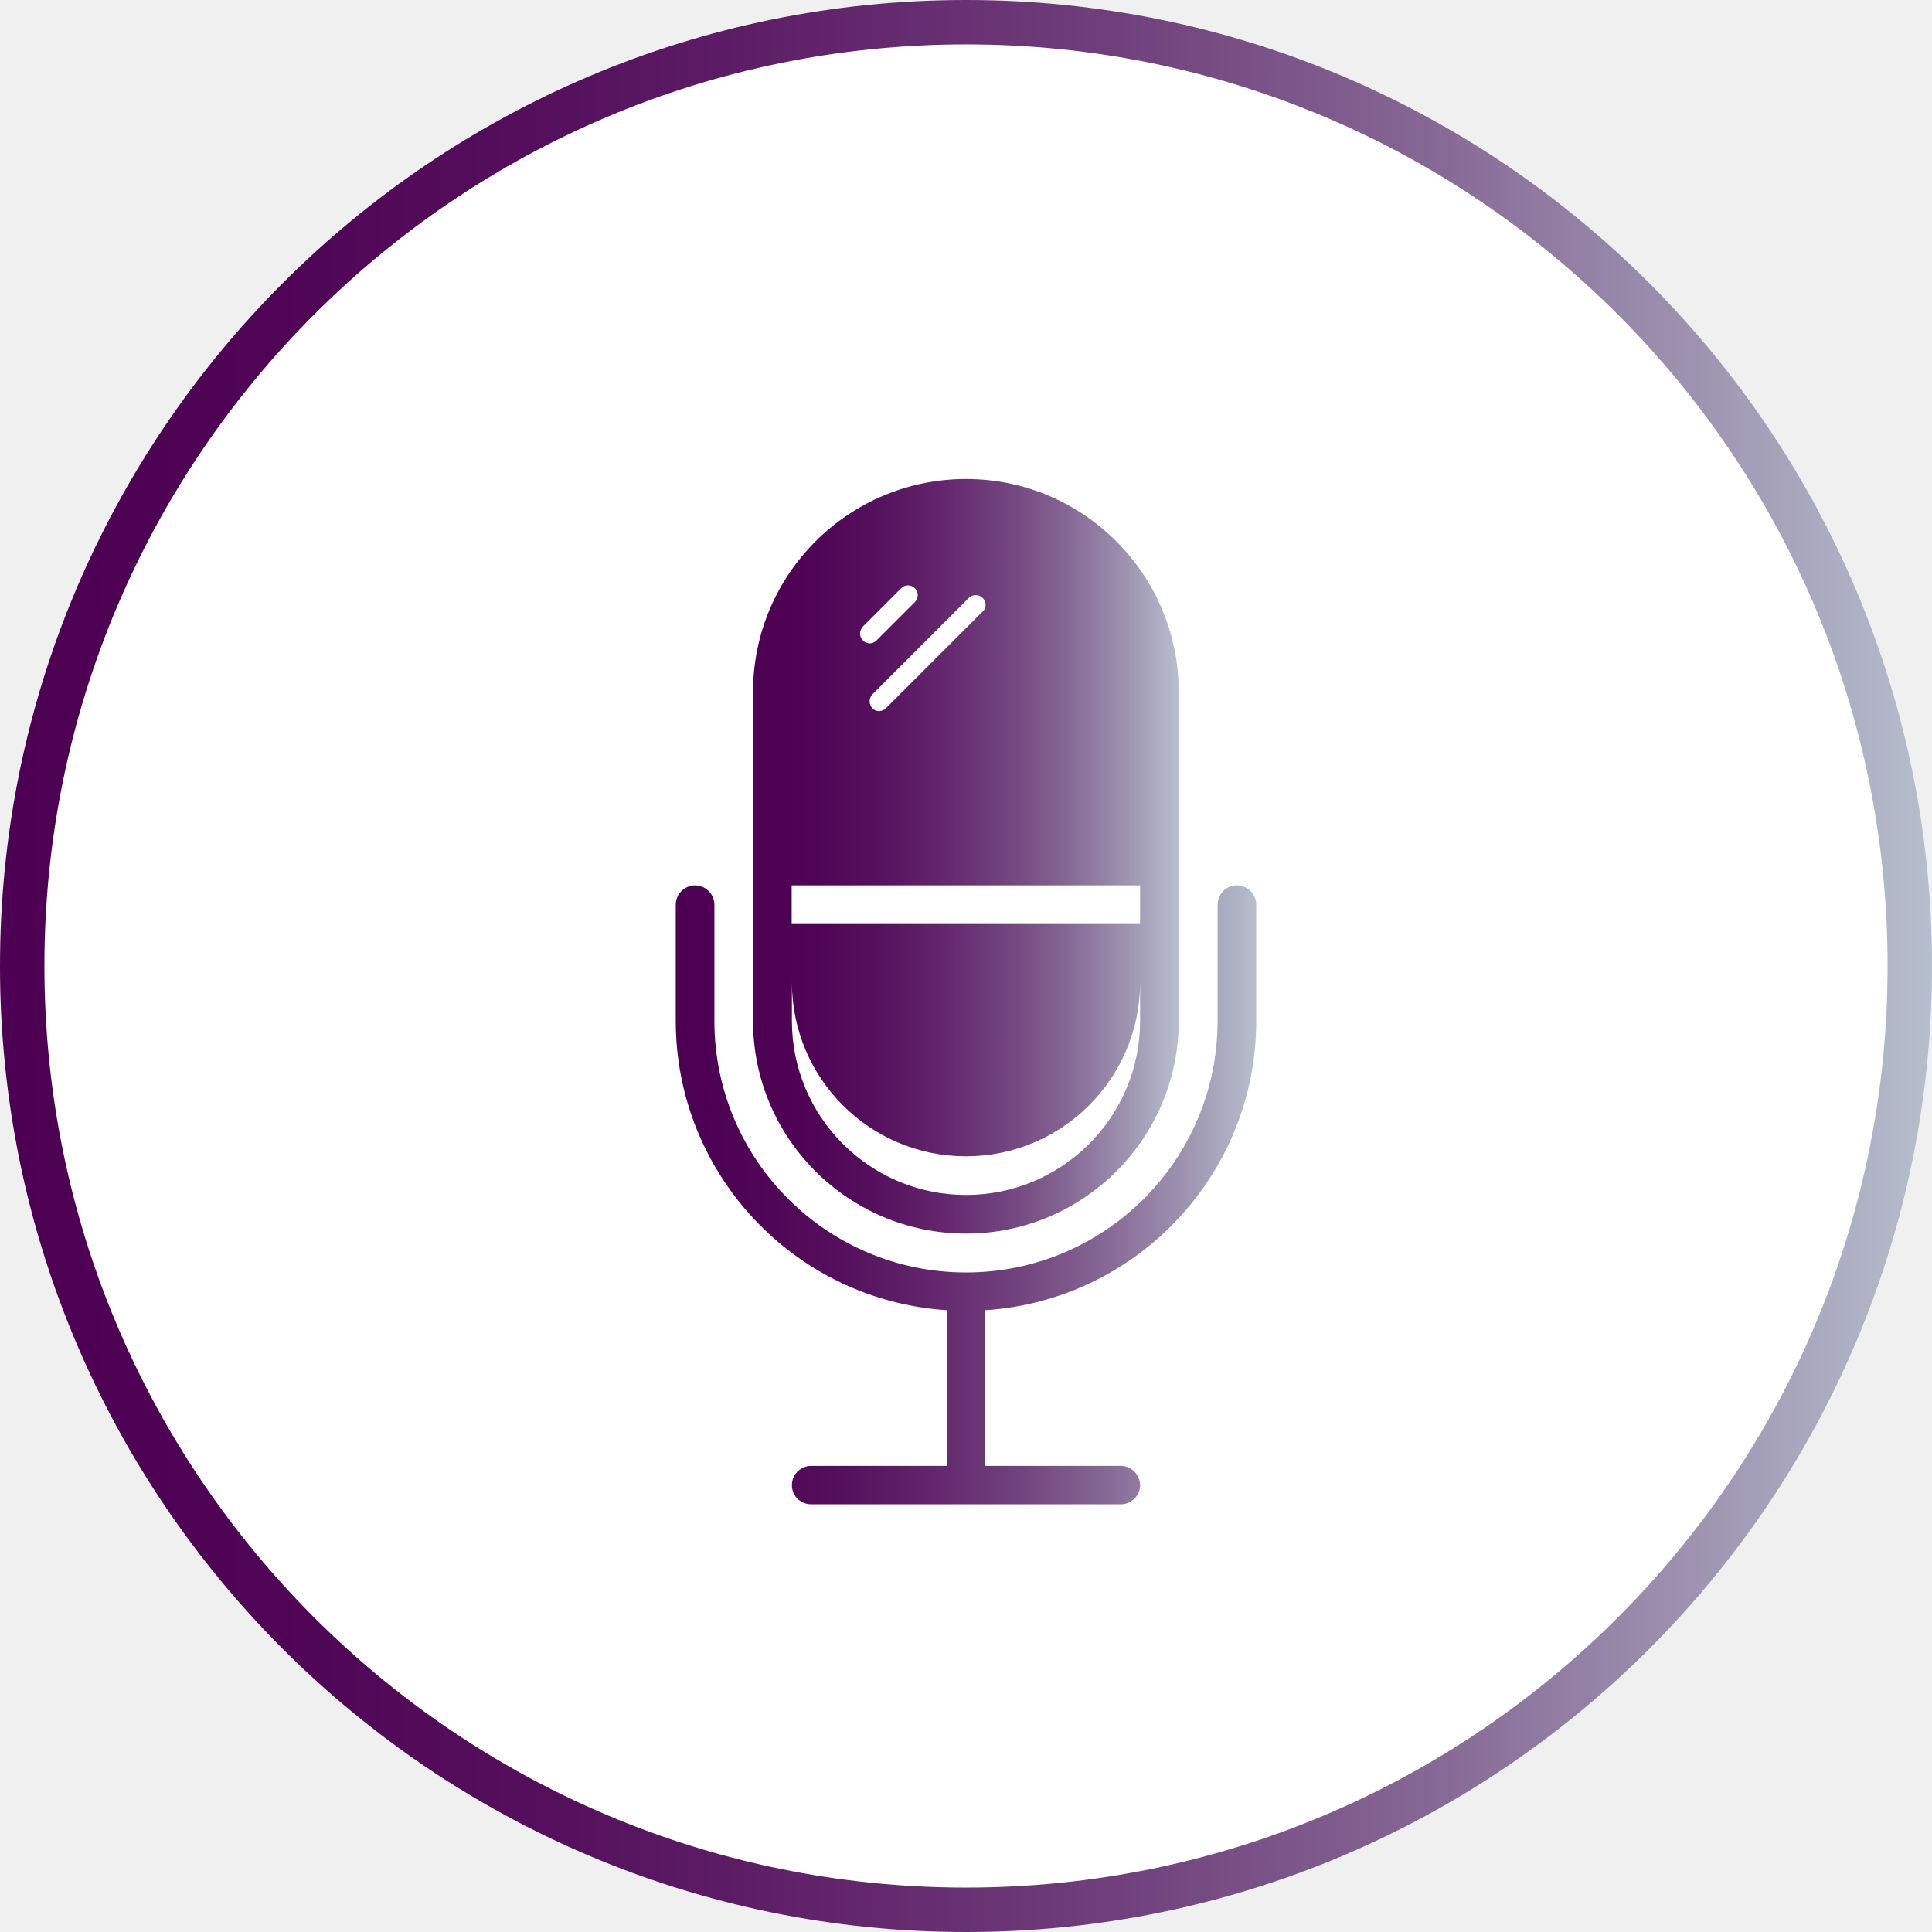
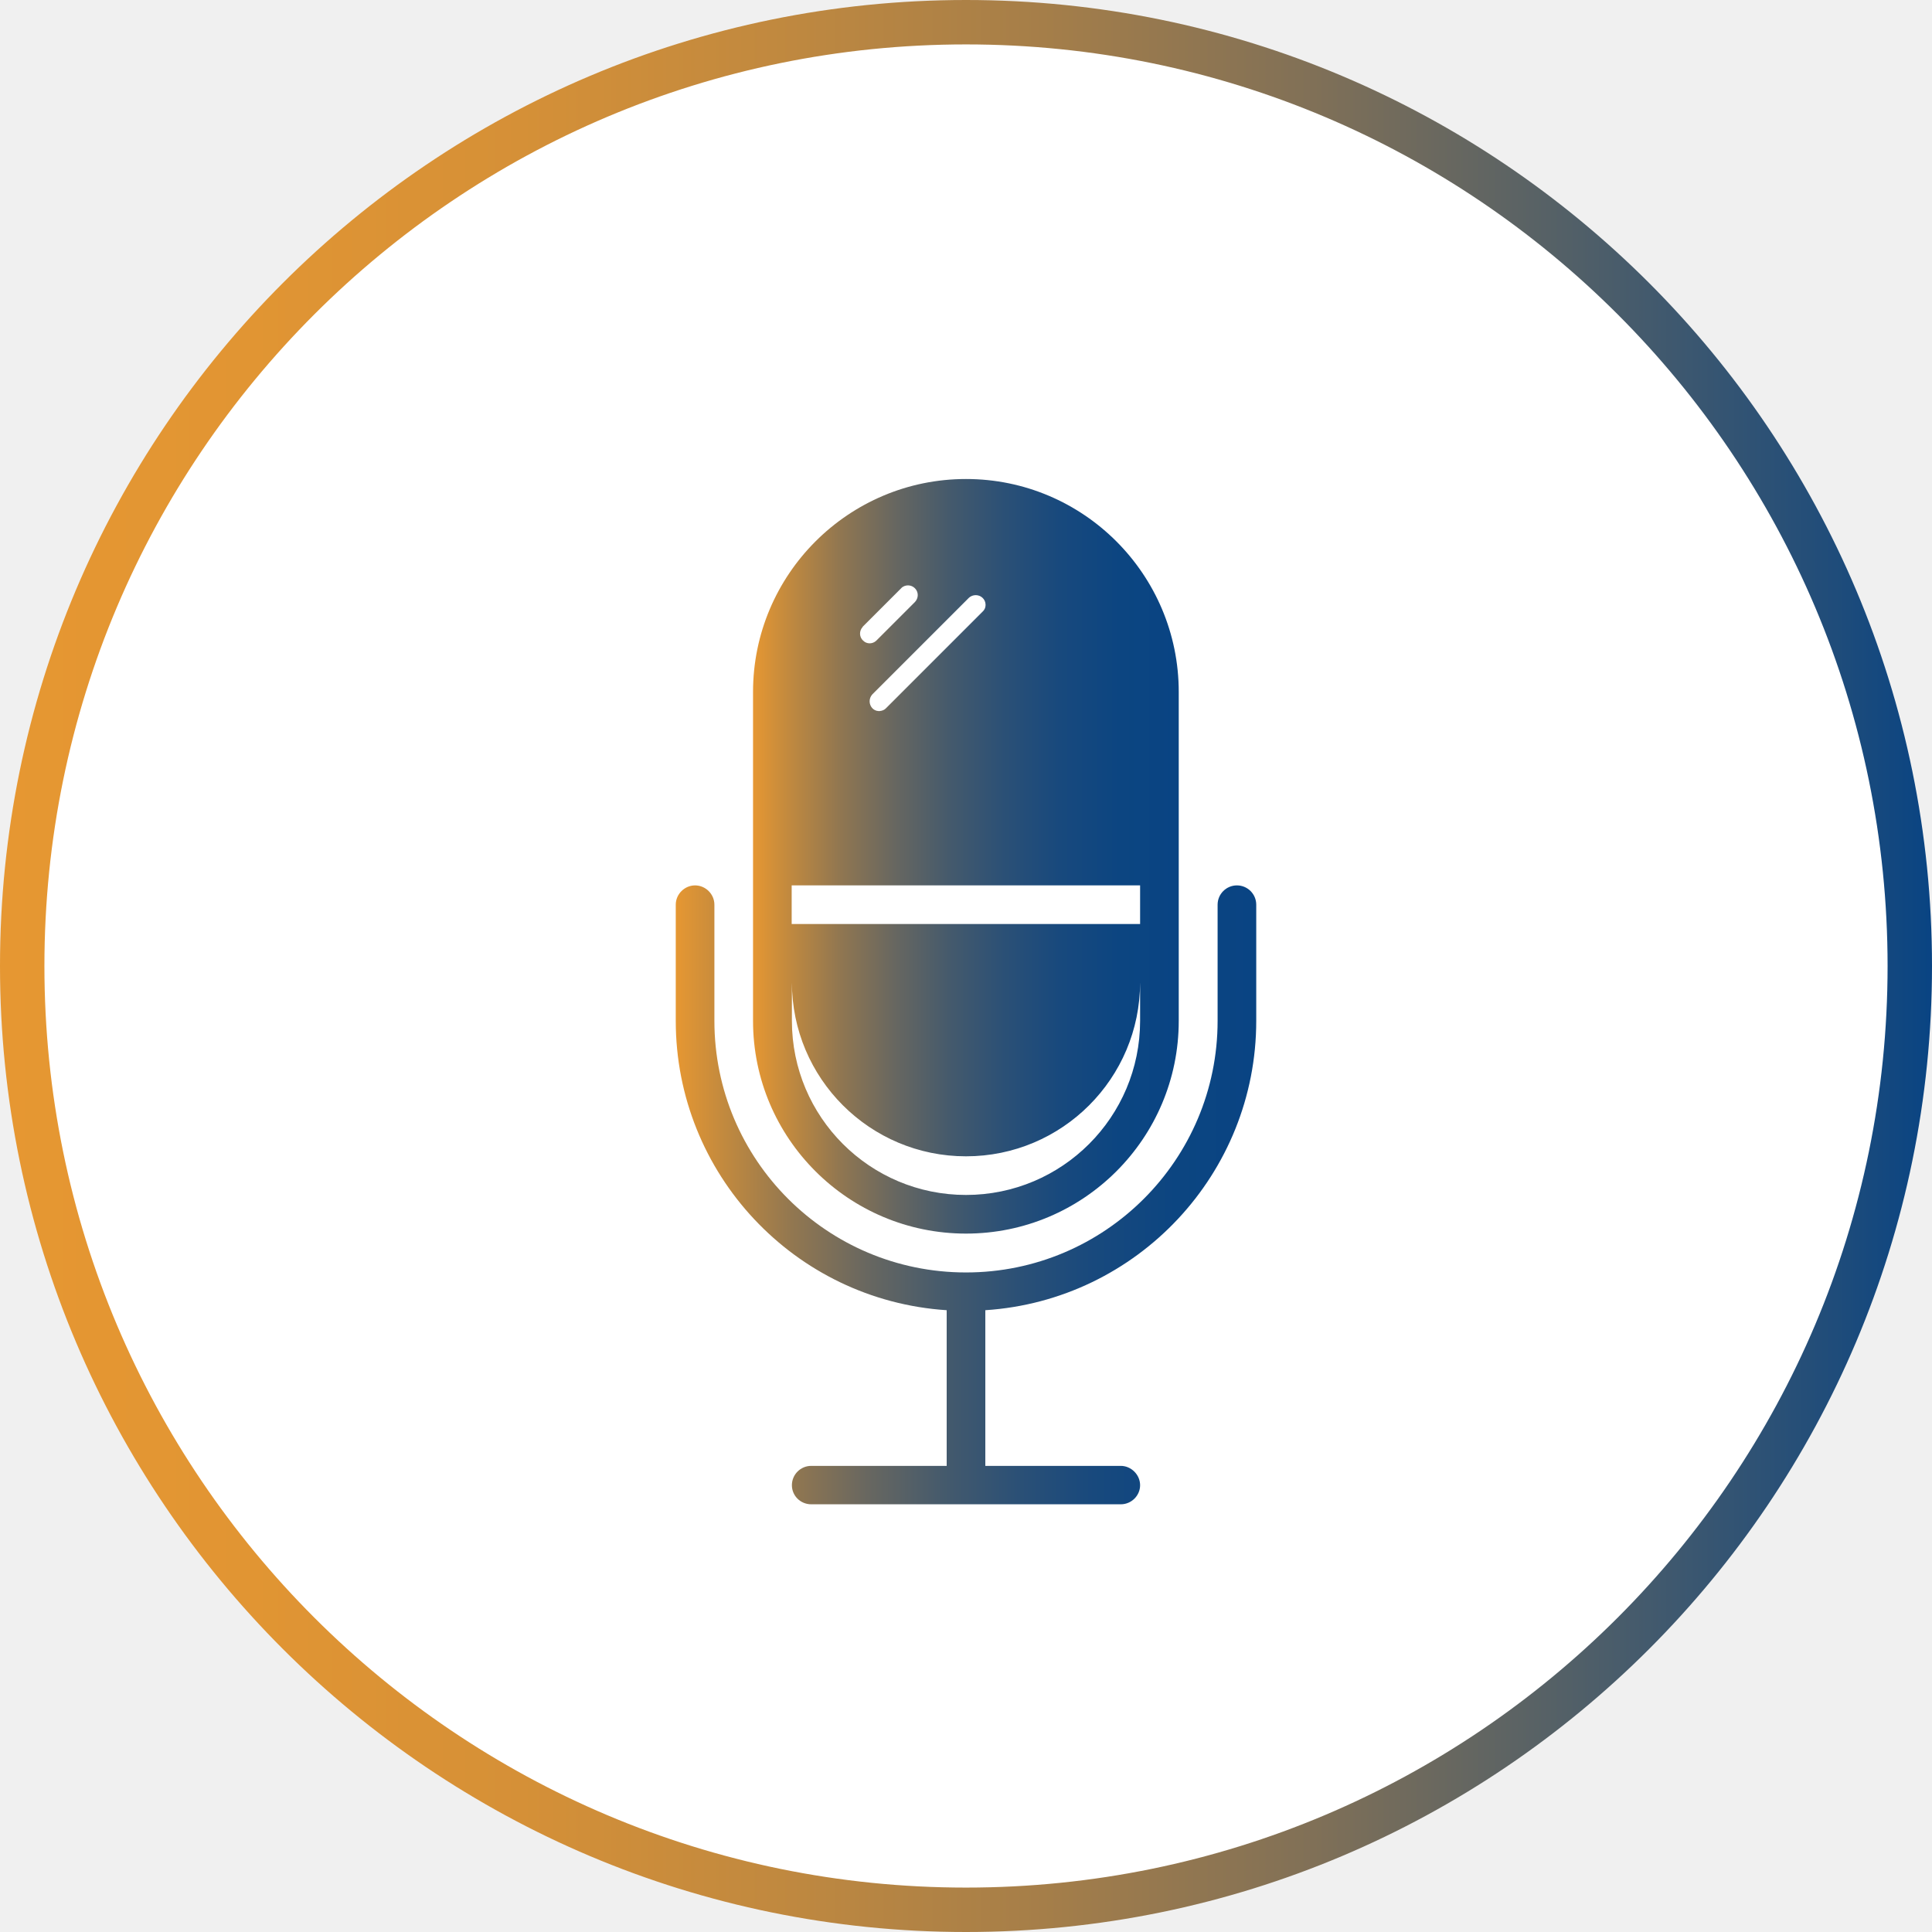
<svg xmlns="http://www.w3.org/2000/svg" xmlns:xlink="http://www.w3.org/1999/xlink" id="Camada_2" data-name="Camada 2" viewBox="0 0 87 87">
  <defs>
    <style>
      .cls-1 {
        fill: #fff;
        stroke: url(#Gradiente_sem_nome_6);
        stroke-miterlimit: 10;
        stroke-width: 2px;
      }

      .cls-2 {
-         fill: url(#Gradiente_sem_nome_6-3);
+         fill: url(#Gradiente_sem_nome_3);
      }

      .cls-2, .cls-3 {
        stroke-width: 0px;
      }

      .cls-3 {
-         fill: url(#Gradiente_sem_nome_6-2);
+         fill: url(#Gradiente_sem_nome_3-2);
      }
    </style>
    <linearGradient id="Gradiente_sem_nome_6" data-name="Gradiente sem nome 6" x1="0" y1="43.5" x2="87" y2="43.5" gradientUnits="userSpaceOnUse">
-       <stop offset="0" stop-color="#4d0053" />
-       <stop offset=".14" stop-color="#4f0455" />
-       <stop offset=".29" stop-color="#55105d" />
-       <stop offset=".43" stop-color="#61246a" />
-       <stop offset=".58" stop-color="#70407c" />
-       <stop offset=".73" stop-color="#846593" />
-       <stop offset=".87" stop-color="#9c91af" />
-       <stop offset="1" stop-color="#b6bfcd" />
+       <stop offset="0" stop-color="#e69732" />
+       <stop offset=".13" stop-color="#e19533" />
+       <stop offset=".27" stop-color="#d59037" />
+       <stop offset=".4" stop-color="#c1893f" />
+       <stop offset=".54" stop-color="#a57e49" />
+       <stop offset=".68" stop-color="#807057" />
+       <stop offset=".81" stop-color="#536067" />
+       <stop offset=".95" stop-color="#1f4c7a" />
+       <stop offset="1" stop-color="#094483" />
    </linearGradient>
-     <linearGradient id="Gradiente_sem_nome_6-2" data-name="Gradiente sem nome 6" x1="30.43" y1="53.81" x2="56.57" y2="53.81" xlink:href="#Gradiente_sem_nome_6" />
-     <linearGradient id="Gradiente_sem_nome_6-3" data-name="Gradiente sem nome 6" x1="33.91" y1="38.56" x2="53.08" y2="38.56" xlink:href="#Gradiente_sem_nome_6" />
+     <linearGradient id="Gradiente_sem_nome_3" data-name="Gradiente sem nome 3" x1="30.43" y1="53.81" x2="56.57" y2="53.81" gradientUnits="userSpaceOnUse">
+       <stop offset="0" stop-color="#e69732" />
+       <stop offset=".08" stop-color="#c38a3e" />
+       <stop offset=".2" stop-color="#927750" />
+       <stop offset=".33" stop-color="#686760" />
+       <stop offset=".46" stop-color="#455a6c" />
+       <stop offset=".59" stop-color="#2b5076" />
+       <stop offset=".72" stop-color="#18497d" />
+       <stop offset=".86" stop-color="#0c4581" />
+       <stop offset="1" stop-color="#094483" />
+     </linearGradient>
+     <linearGradient id="Gradiente_sem_nome_3-2" data-name="Gradiente sem nome 3" x1="33.91" y1="38.56" x2="53.08" y2="38.56" xlink:href="#Gradiente_sem_nome_3" />
  </defs>
  <g id="Camada_1-2" data-name="Camada 1">
    <g>
      <circle id="Elipse_21" data-name="Elipse 21" class="cls-1" cx="43.5" cy="43.5" r="42.5" />
      <g id="Grupo_245" data-name="Grupo 245">
-         <path id="Caminho_316" data-name="Caminho 316" class="cls-3" d="M55.7,39.87c-.48,0-.87.39-.87.87v5.23c0,6.25-5.07,11.33-11.33,11.33s-11.33-5.07-11.33-11.33v-5.23c0-.48-.4-.87-.87-.87s-.87.39-.87.87v5.23c0,6.88,5.34,12.58,12.2,13.03v7.01h-6.1c-.48,0-.87.39-.87.87s.39.86.87.86h13.94c.48,0,.87-.39.87-.86s-.4-.87-.87-.87h-6.1v-7.01c6.86-.45,12.2-6.16,12.2-13.03v-5.23c0-.48-.39-.87-.87-.87Z" />
-         <path class="cls-2" d="M43.5,21.57c-5.29,0-9.59,4.3-9.59,9.59v14.81c0,5.29,4.3,9.58,9.59,9.58s9.58-4.29,9.58-9.58v-14.81c0-5.29-4.29-9.59-9.58-9.59ZM43.63,26.92c.08-.08.2-.12.31-.12.23,0,.43.18.44.41v.05c0,.1-.05.21-.13.28l-4.35,4.35c-.07.08-.18.12-.29.13h-.05c-.23-.01-.4-.21-.4-.44,0-.11.04-.22.12-.31l4.35-4.35ZM38.84,28.23l1.74-1.74c.08-.09.2-.13.31-.13.12,0,.23.05.31.13.17.17.17.44,0,.62l-1.74,1.74c-.17.16-.43.16-.59,0-.18-.16-.19-.44-.02-.62ZM51.34,45.97c0,4.33-3.51,7.84-7.84,7.84s-7.84-3.51-7.84-7.84v-1.74c0,4.33,3.51,7.84,7.84,7.84s7.84-3.51,7.84-7.84v1.74ZM51.34,41.61h-15.69v-1.74h15.69v1.74Z" />
+         <path id="Caminho_316" data-name="Caminho 316" class="cls-2" d="M55.7,39.87c-.48,0-.87.39-.87.87v5.23c0,6.25-5.07,11.33-11.33,11.33s-11.33-5.07-11.33-11.33v-5.23c0-.48-.4-.87-.87-.87s-.87.39-.87.87v5.23c0,6.88,5.34,12.58,12.2,13.03v7.01h-6.1c-.48,0-.87.39-.87.87s.39.86.87.86h13.94c.48,0,.87-.39.87-.86s-.4-.87-.87-.87h-6.1v-7.01c6.86-.45,12.2-6.16,12.2-13.03v-5.23c0-.48-.39-.87-.87-.87Z" />
+         <path class="cls-3" d="M43.5,21.57c-5.29,0-9.59,4.3-9.59,9.59v14.81c0,5.29,4.3,9.58,9.59,9.58s9.58-4.29,9.58-9.58v-14.81c0-5.29-4.29-9.59-9.58-9.59ZM43.63,26.92c.08-.08.2-.12.31-.12.23,0,.43.18.44.41v.05c0,.1-.05.21-.13.28l-4.35,4.35c-.07.08-.18.12-.29.13h-.05c-.23-.01-.4-.21-.4-.44,0-.11.04-.22.12-.31l4.35-4.35ZM38.84,28.23l1.74-1.74c.08-.09.2-.13.31-.13.12,0,.23.05.31.13.17.17.17.44,0,.62l-1.74,1.74c-.17.16-.43.16-.59,0-.18-.16-.19-.44-.02-.62ZM51.34,45.97c0,4.33-3.51,7.84-7.84,7.84s-7.84-3.51-7.84-7.84v-1.74c0,4.33,3.51,7.84,7.84,7.84s7.84-3.51,7.84-7.84v1.74ZM51.34,41.61h-15.69v-1.74h15.69v1.74Z" />
      </g>
    </g>
  </g>
</svg>
